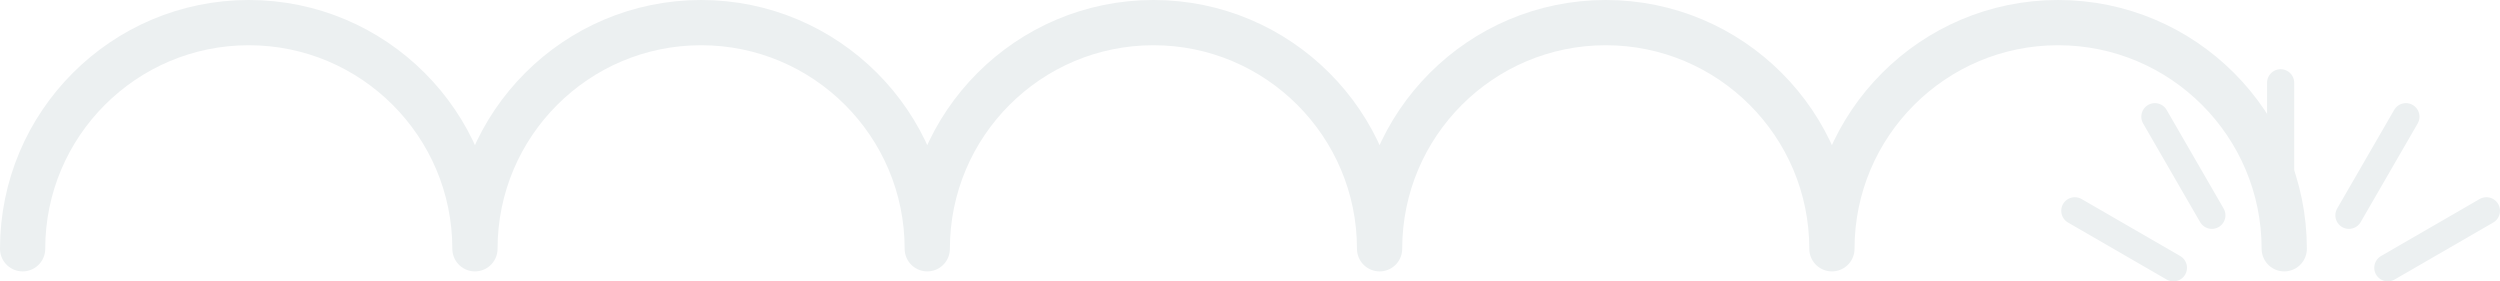
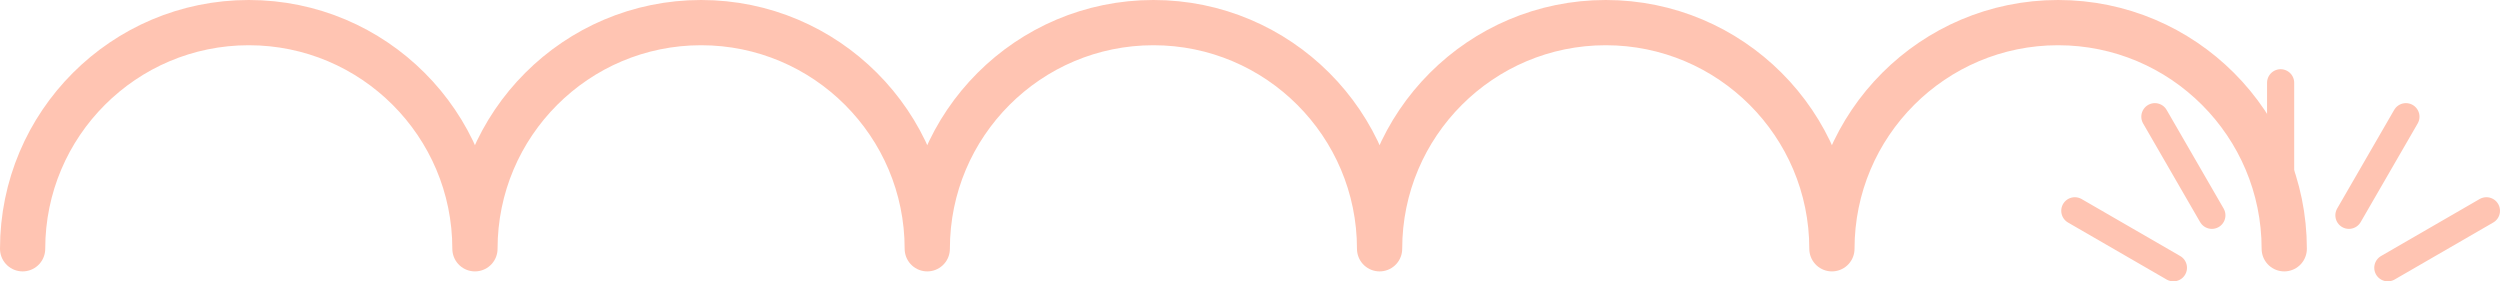
<svg xmlns="http://www.w3.org/2000/svg" class="arches-svg-node" version="1.1" viewBox="0 0 552.7 62.1" id="svg13">
  <defs id="defs17" />
-   <path class="arches" fill="none" stroke="#ecf0f1" stroke-width="10" stroke-linecap="round" stroke-linejoin="round" stroke-miterlimit="10" d="   M505,55c0-27.6-22.4-50-50-50s-50,22.4-50,50c0-27.6-22.4-50-50-50s-50,22.4-50,50c0-27.6-22.4-50-50-50s-50,22.4-50,50   c0-27.6-22.4-50-50-50s-50,22.4-50,50c0-27.6-22.4-50-50-50S5,27.4,5,55" id="path9" />
-   <path class="splash-lines" fill="none" stroke="#ecf0f1" stroke-width="6" stroke-linecap="round" stroke-linejoin="round" d="   M549.7,46.6l-21.8,12.6 M531.9,25.8l-12.6,21.8 M504.2,18.3v25.1 M476.4,25.8L489,47.6 M458.7,46.6l21.8,12.6" id="path11" />
+   <path class="arches" fill="none" stroke="#FFC4B2" stroke-width="10" stroke-linecap="round" stroke-linejoin="round" stroke-miterlimit="10" d="   M505,55c0-27.6-22.4-50-50-50s-50,22.4-50,50c0-27.6-22.4-50-50-50s-50,22.4-50,50c0-27.6-22.4-50-50-50s-50,22.4-50,50   c0-27.6-22.4-50-50-50s-50,22.4-50,50c0-27.6-22.4-50-50-50S5,27.4,5,55" id="path9" />
+   <path class="splash-lines" fill="none" stroke="#FFC4B2" stroke-width="6" stroke-linecap="round" stroke-linejoin="round" d="   M549.7,46.6l-21.8,12.6 M531.9,25.8l-12.6,21.8 M504.2,18.3v25.1 M476.4,25.8L489,47.6 M458.7,46.6l21.8,12.6" id="path11" />
</svg>
